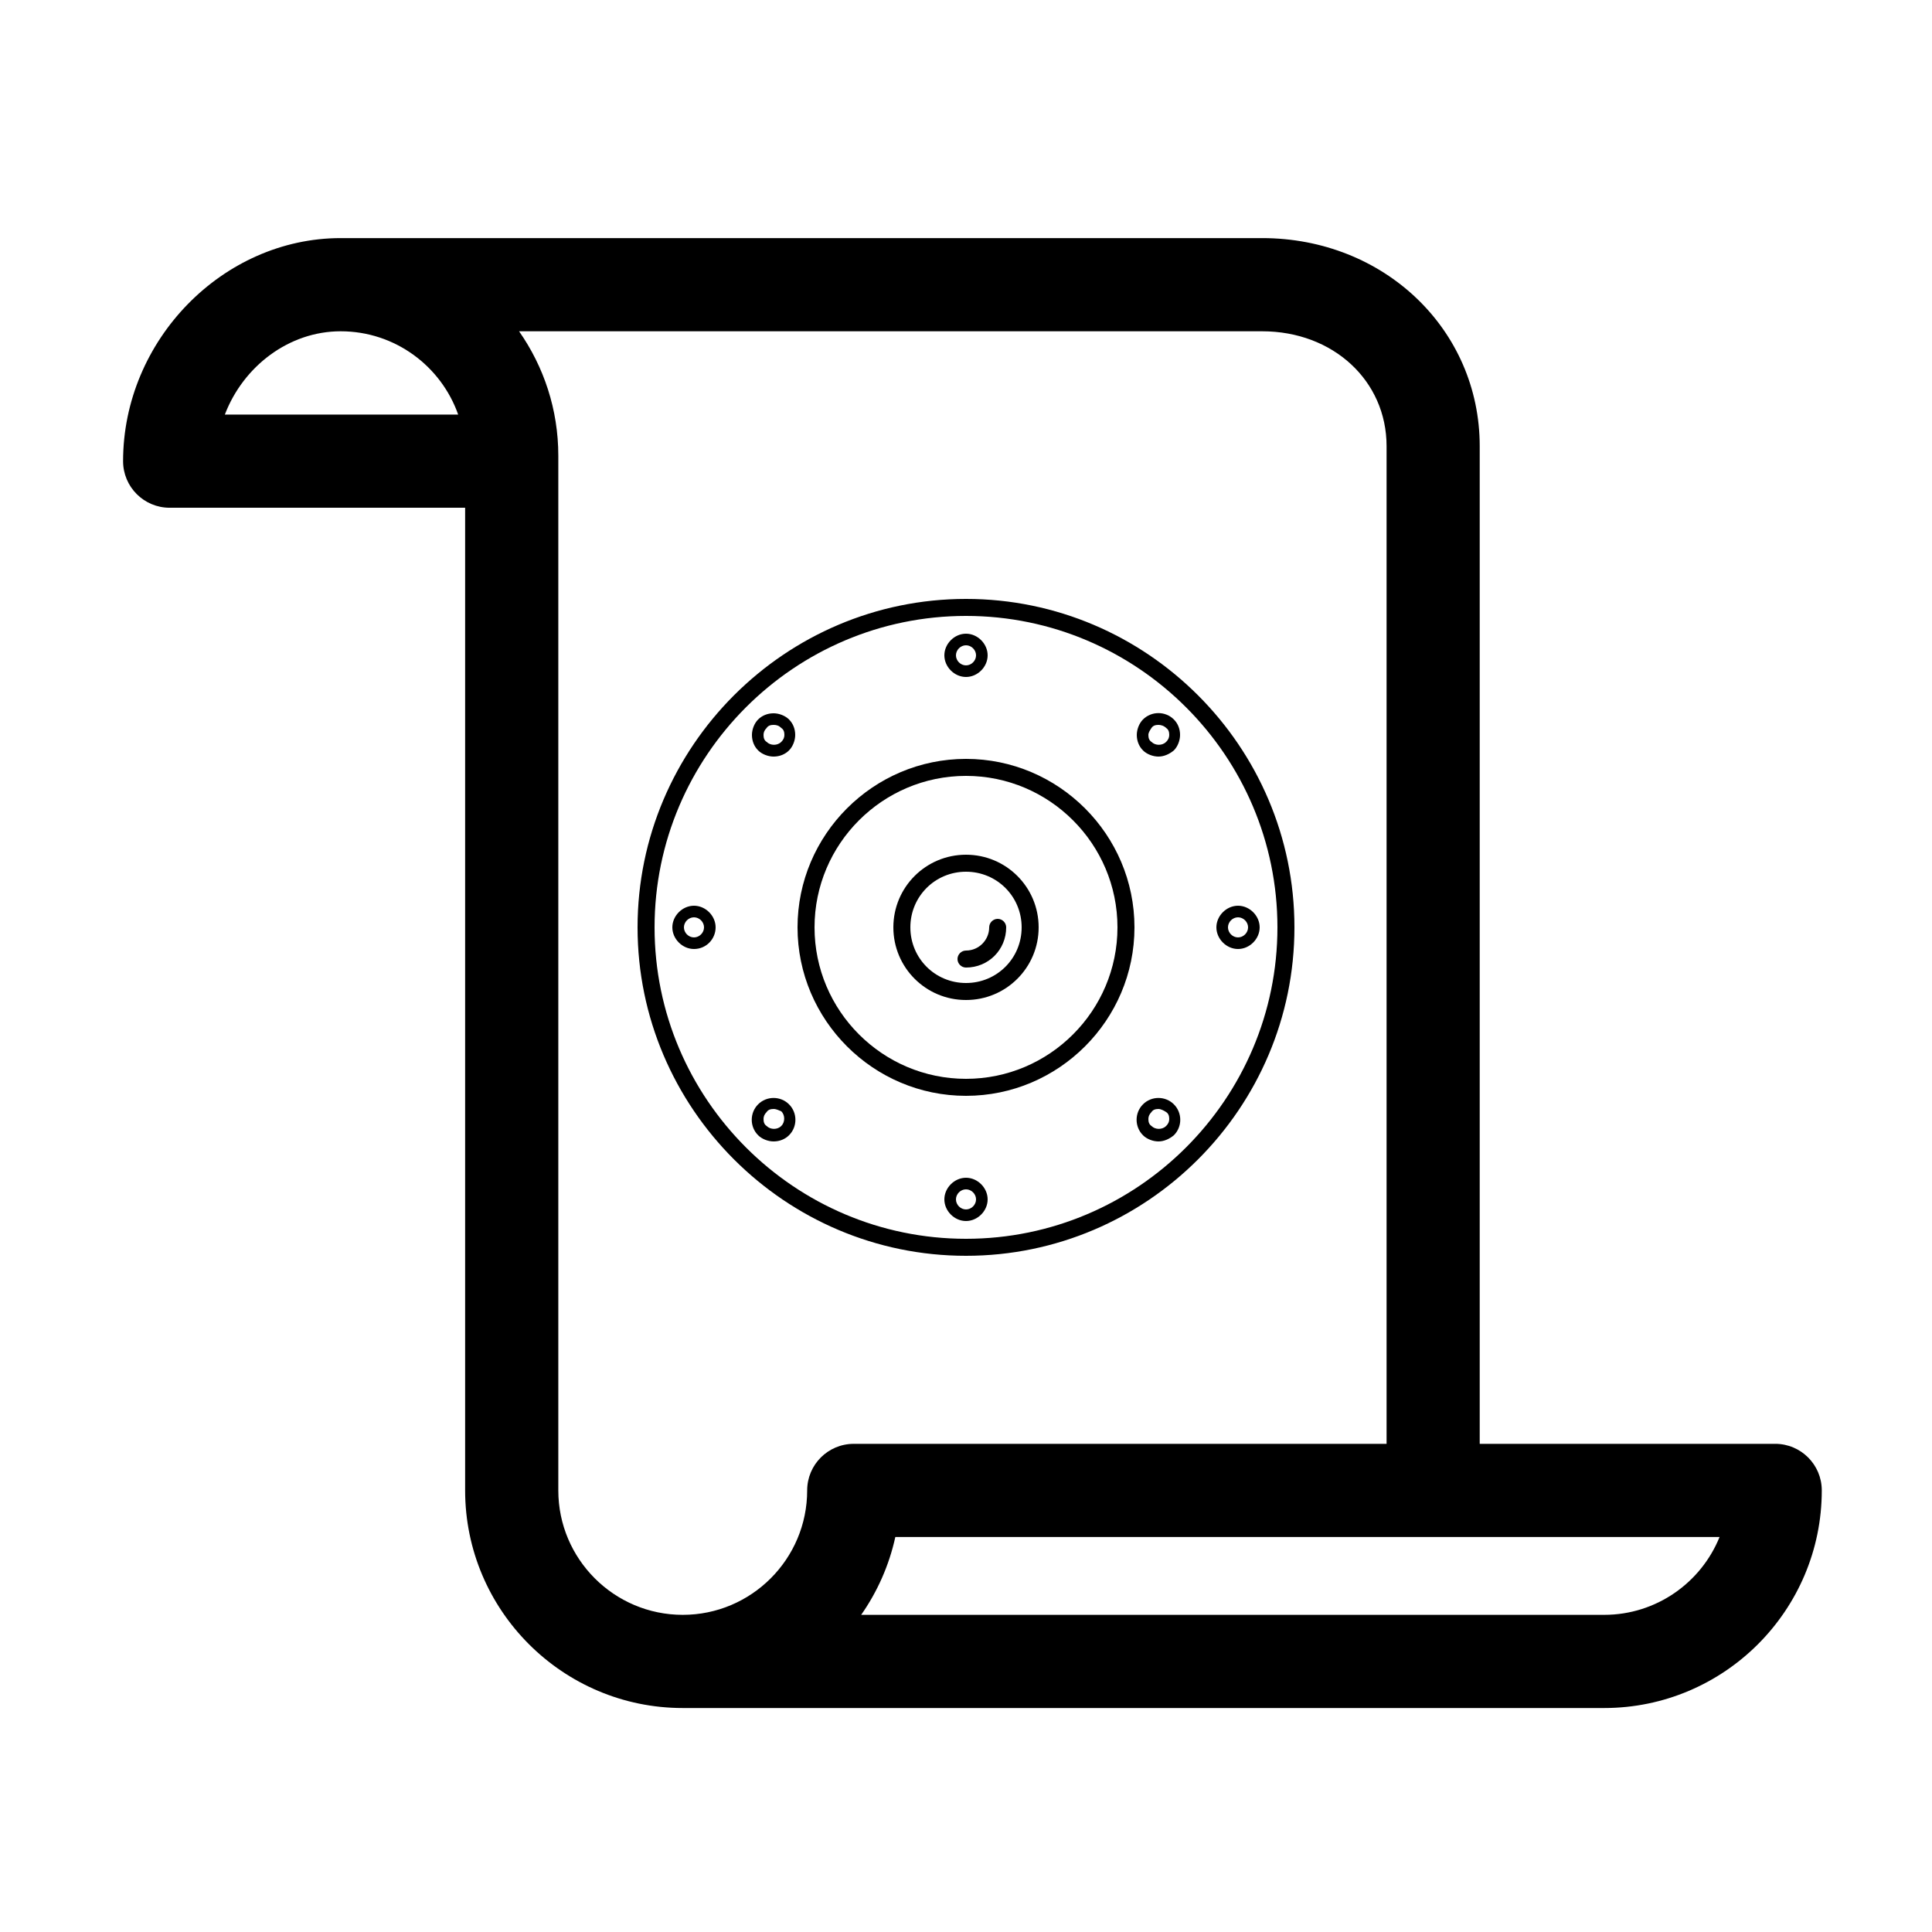
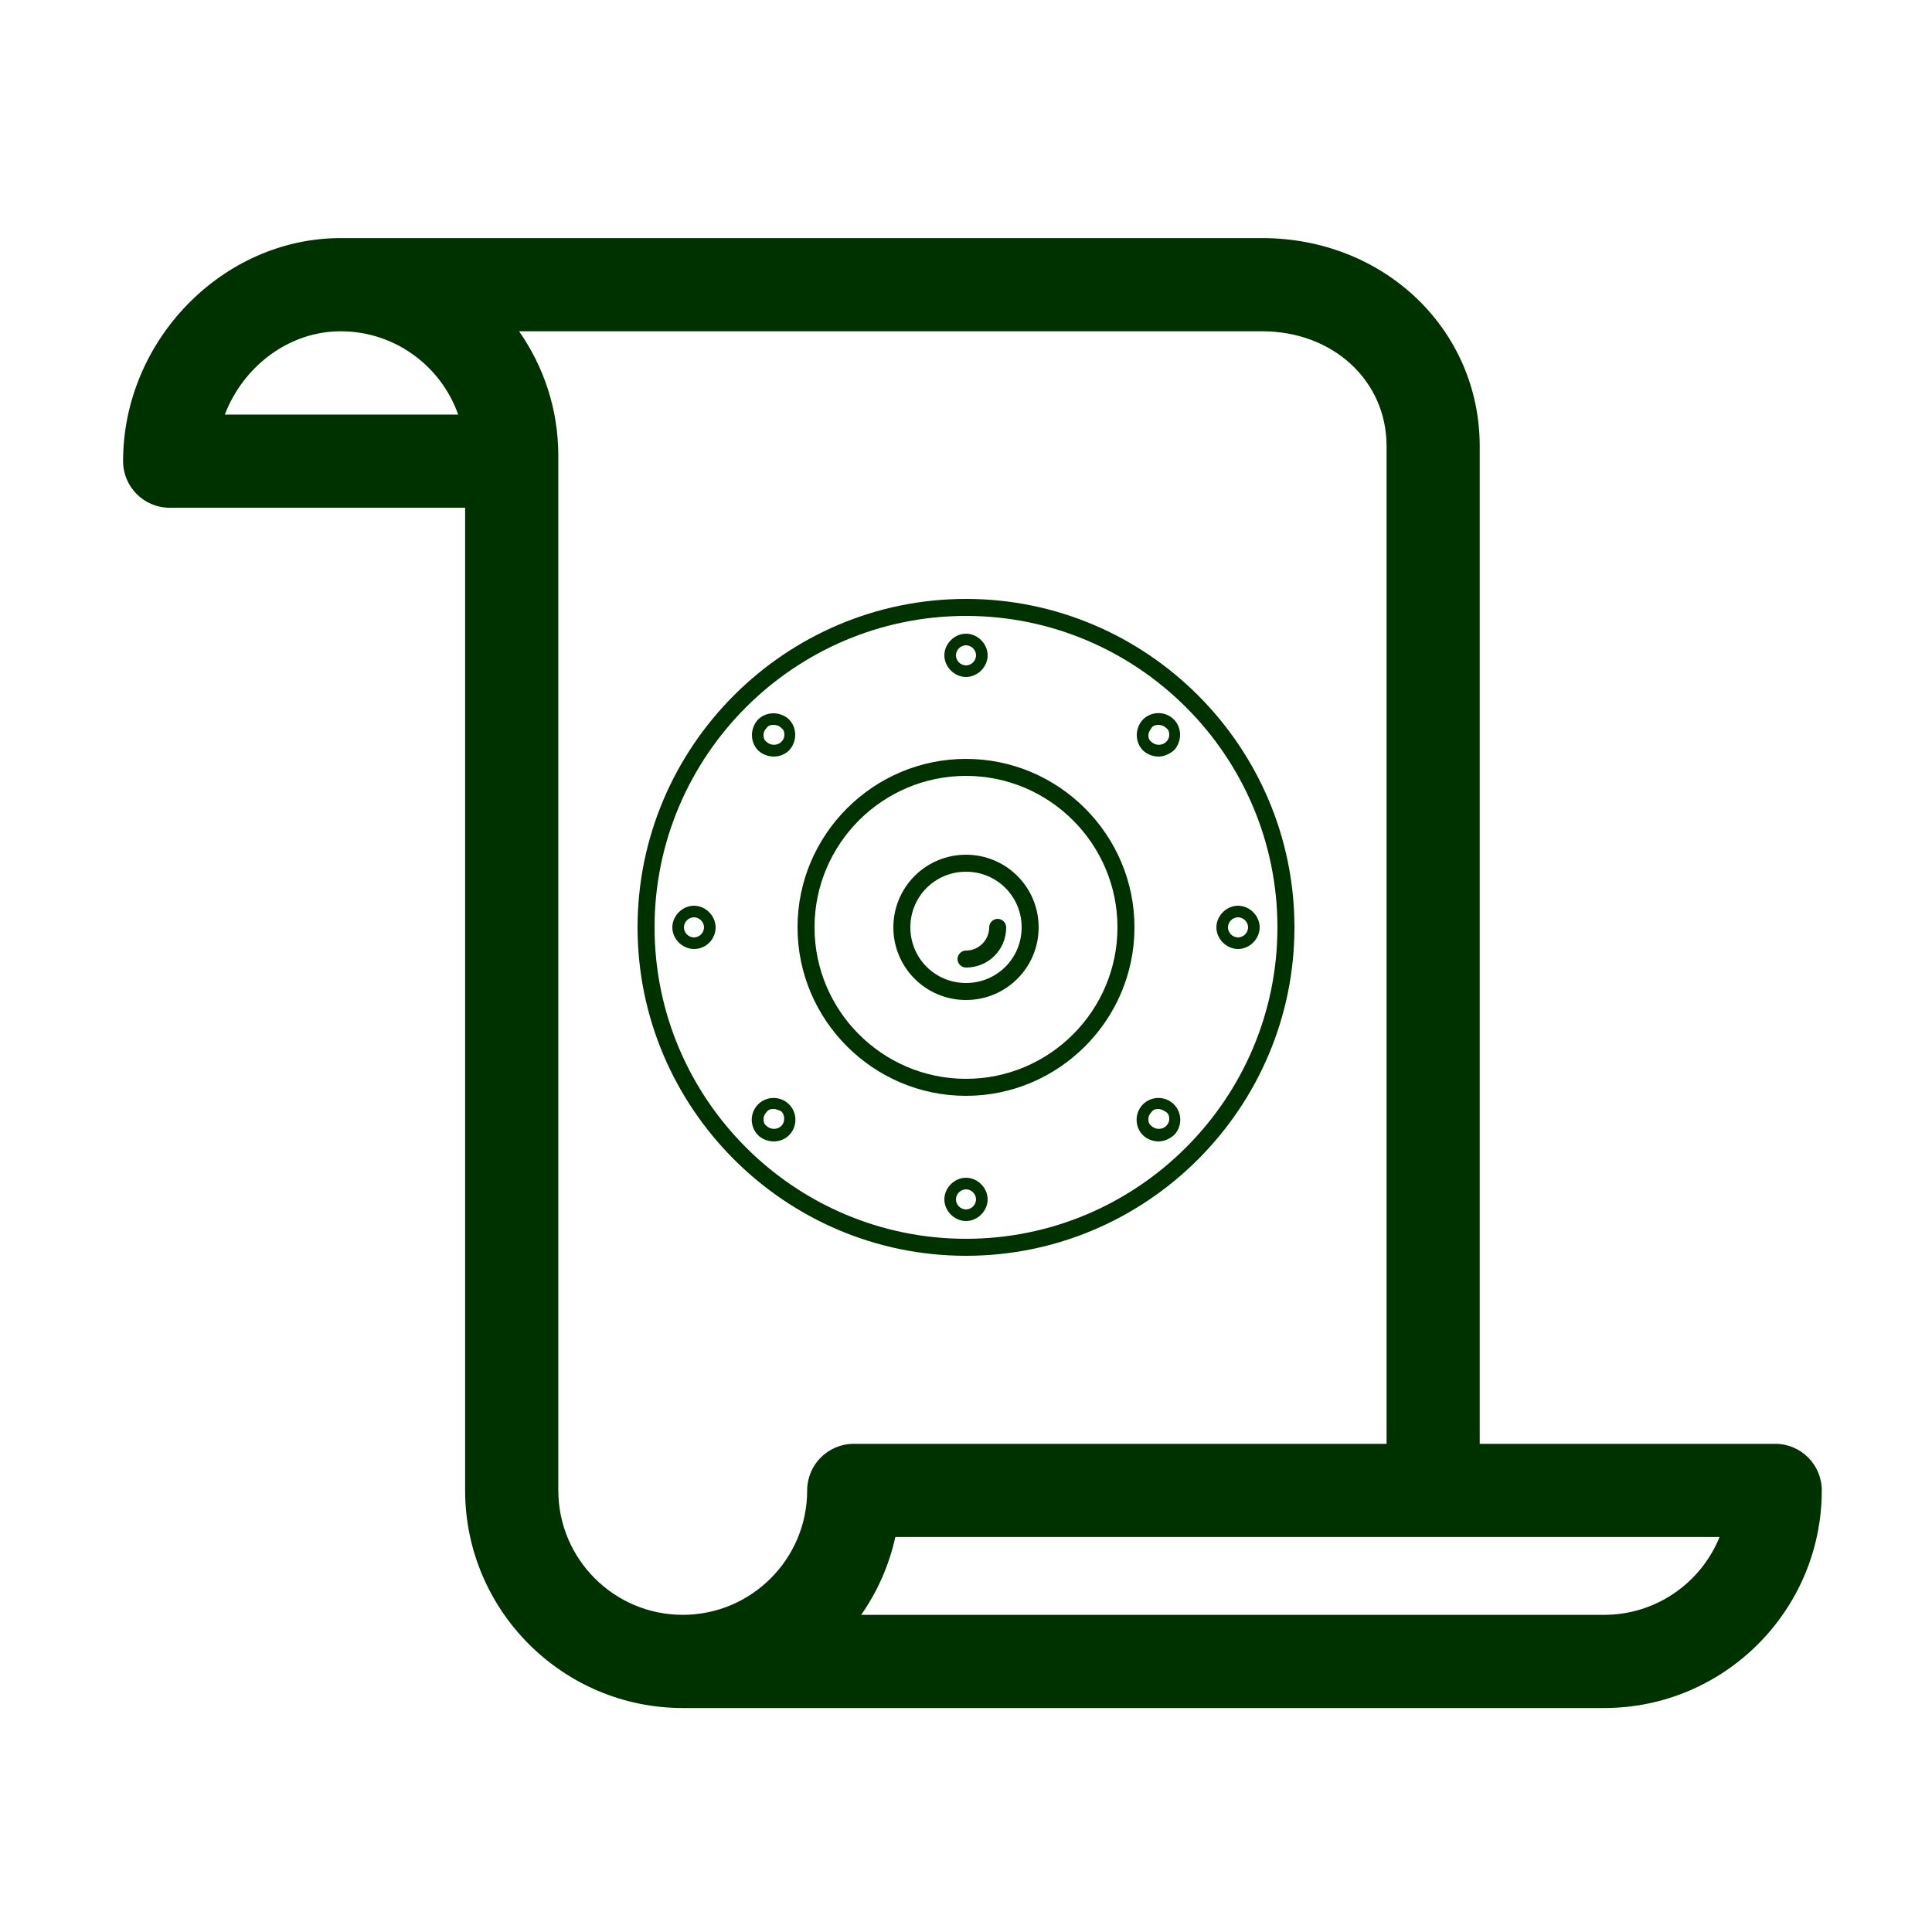
- <svg xmlns="http://www.w3.org/2000/svg" enable-background="new 0 0 100 100" version="1.1" viewBox="0 0 100 100" xml:space="preserve">
+ <svg xmlns="http://www.w3.org/2000/svg" fill="#003200" enable-background="new 0 0 100 100" version="1.1" viewBox="0 0 100 100" xml:space="preserve">
  <path d="m91.884 74.732h-15.294v-51.637c0-6.04-4.946-10.771-11.262-10.771h-47.694c-6.104 0-11.263 5.287-11.263 11.546 0 1.332 1.079 2.411 2.41 2.411h15.294v50.862c0 6.211 5.053 11.264 11.264 11.264h47.692c6.211 0 11.264-5.053 11.264-11.264 0-1.331-1.079-2.411-2.411-2.411zm-80.246-53.273c0.952-2.495 3.313-4.312 5.996-4.312 2.807 0 5.199 1.803 6.081 4.312h-12.077zm30.141 55.685c0 3.552-2.889 6.44-6.44 6.44s-6.441-2.889-6.441-6.44v-53.557c0-2.395-0.753-4.614-2.031-6.44h38.462c3.671 0 6.44 2.558 6.44 5.948v51.638h-27.578c-1.332-1e-3 -2.412 1.079-2.412 2.411zm41.252 6.44h-38.457c0.836-1.193 1.446-2.559 1.768-4.029h42.662c-0.955 2.361-3.273 4.029-5.973 4.029z" />
  <g transform="matrix(.4 0 0 .4 30 28)">
    <path d="m50 92.5c-23.4 0-42.5-19.1-42.5-42.5s19.1-42.5 42.5-42.5 42.5 19.1 42.5 42.5-19.1 42.5-42.5 42.5zm0-82.8c-22.2 0-40.3 18.1-40.3 40.3s18.1 40.3 40.3 40.3 40.3-18.1 40.3-40.3-18.1-40.3-40.3-40.3z" />
    <path d="m50 71.8c-12 0-21.8-9.8-21.8-21.8s9.8-21.8 21.8-21.8 21.8 9.8 21.8 21.8-9.8 21.8-21.8 21.8zm0-41.4c-10.8 0-19.6 8.8-19.6 19.6s8.8 19.6 19.6 19.6 19.6-8.8 19.6-19.6-8.8-19.6-19.6-19.6z" />
    <path d="m50 59.4c-5.2 0-9.4-4.2-9.4-9.4s4.2-9.4 9.4-9.4 9.4 4.2 9.4 9.4-4.2 9.4-9.4 9.4zm0-16.6c-4 0-7.2 3.2-7.2 7.2s3.2 7.2 7.2 7.2 7.2-3.2 7.2-7.2-3.2-7.2-7.2-7.2z" />
    <path d="m50 55.2c-0.6 0-1.1-0.5-1.1-1.1s0.5-1.1 1.1-1.1c1.7 0 3-1.4 3-3 0-0.6 0.5-1.1 1.1-1.1s1.1 0.5 1.1 1.1c0 2.9-2.3 5.2-5.2 5.2z" />
    <path d="m50 17.6c-1.5 0-2.8-1.3-2.8-2.8s1.3-2.8 2.8-2.8 2.8 1.3 2.8 2.8-1.3 2.8-2.8 2.8zm0-4.1c-0.7 0-1.3 0.6-1.3 1.3s0.6 1.3 1.3 1.3 1.3-0.6 1.3-1.3-0.6-1.3-1.3-1.3z" />
    <path d="m50 88c-1.5 0-2.8-1.3-2.8-2.8s1.3-2.8 2.8-2.8 2.8 1.3 2.8 2.8-1.3 2.8-2.8 2.8zm0-4.1c-0.7 0-1.3 0.6-1.3 1.3s0.6 1.3 1.3 1.3 1.3-0.6 1.3-1.3-0.6-1.3-1.3-1.3z" />
    <path d="m85.2 52.8c-1.5 0-2.8-1.3-2.8-2.8s1.3-2.8 2.8-2.8 2.8 1.3 2.8 2.8-1.3 2.8-2.8 2.8zm0-4.1c-0.7 0-1.3 0.6-1.3 1.3s0.6 1.3 1.3 1.3 1.3-0.6 1.3-1.3-0.6-1.3-1.3-1.3z" />
    <path d="m14.8 52.8c-1.5 0-2.8-1.3-2.8-2.8s1.3-2.8 2.8-2.8 2.8 1.3 2.8 2.8-1.2 2.8-2.8 2.8zm0-4.1c-0.7 0-1.3 0.6-1.3 1.3s0.6 1.3 1.3 1.3 1.3-0.6 1.3-1.3-0.6-1.3-1.3-1.3z" />
    <path d="m74.9 27.9c-0.7 0-1.5-0.3-2-0.8s-0.8-1.2-0.8-2c0-0.7 0.3-1.5 0.8-2 1.1-1.1 2.9-1.1 4 0 0.5 0.5 0.8 1.2 0.8 2 0 0.7-0.3 1.5-0.8 2-0.6 0.5-1.3 0.8-2 0.8zm0-4.1c-0.4 0-0.7 0.1-0.9 0.4s-0.4 0.6-0.4 0.9c0 0.4 0.1 0.7 0.4 0.9 0.5 0.5 1.4 0.5 1.9 0 0.3-0.3 0.4-0.6 0.4-0.9 0-0.4-0.1-0.7-0.4-0.9-0.3-0.3-0.7-0.4-1-0.4z" />
    <path d="m25.1 77.7c-0.7 0-1.5-0.3-2-0.8-1.1-1.1-1.1-2.9 0-4s2.9-1.1 4 0 1.1 2.9 0 4c-0.5 0.5-1.2 0.8-2 0.8zm0-4.2c-0.4 0-0.7 0.1-0.9 0.4-0.3 0.3-0.4 0.6-0.4 0.9 0 0.4 0.1 0.7 0.4 0.9 0.5 0.5 1.4 0.5 1.9 0s0.5-1.4 0-1.9c-0.3-0.1-0.6-0.3-1-0.3z" />
    <path d="m74.9 77.7c-0.7 0-1.5-0.3-2-0.8-1.1-1.1-1.1-2.9 0-4s2.9-1.1 4 0 1.1 2.9 0 4c-0.6 0.5-1.3 0.8-2 0.8zm0-4.2c-0.4 0-0.7 0.1-0.9 0.4-0.3 0.3-0.4 0.6-0.4 0.9 0 0.4 0.1 0.7 0.4 0.9 0.5 0.5 1.4 0.5 1.9 0 0.3-0.3 0.4-0.6 0.4-0.9 0-0.4-0.1-0.7-0.4-0.9s-0.7-0.4-1-0.4z" />
    <path d="m25.1 27.9c-0.7 0-1.5-0.3-2-0.8s-0.8-1.2-0.8-2c0-0.7 0.3-1.5 0.8-2s1.2-0.8 2-0.8c0.7 0 1.5 0.3 2 0.8s0.8 1.2 0.8 2c0 0.7-0.3 1.5-0.8 2s-1.2 0.8-2 0.8zm0-4.1c-0.4 0-0.7 0.1-0.9 0.4-0.3 0.3-0.4 0.6-0.4 0.9 0 0.4 0.1 0.7 0.4 0.9 0.5 0.5 1.4 0.5 1.9 0 0.3-0.3 0.4-0.6 0.4-0.9 0-0.4-0.1-0.7-0.4-0.9-0.3-0.3-0.6-0.4-1-0.4z" />
  </g>
</svg>
